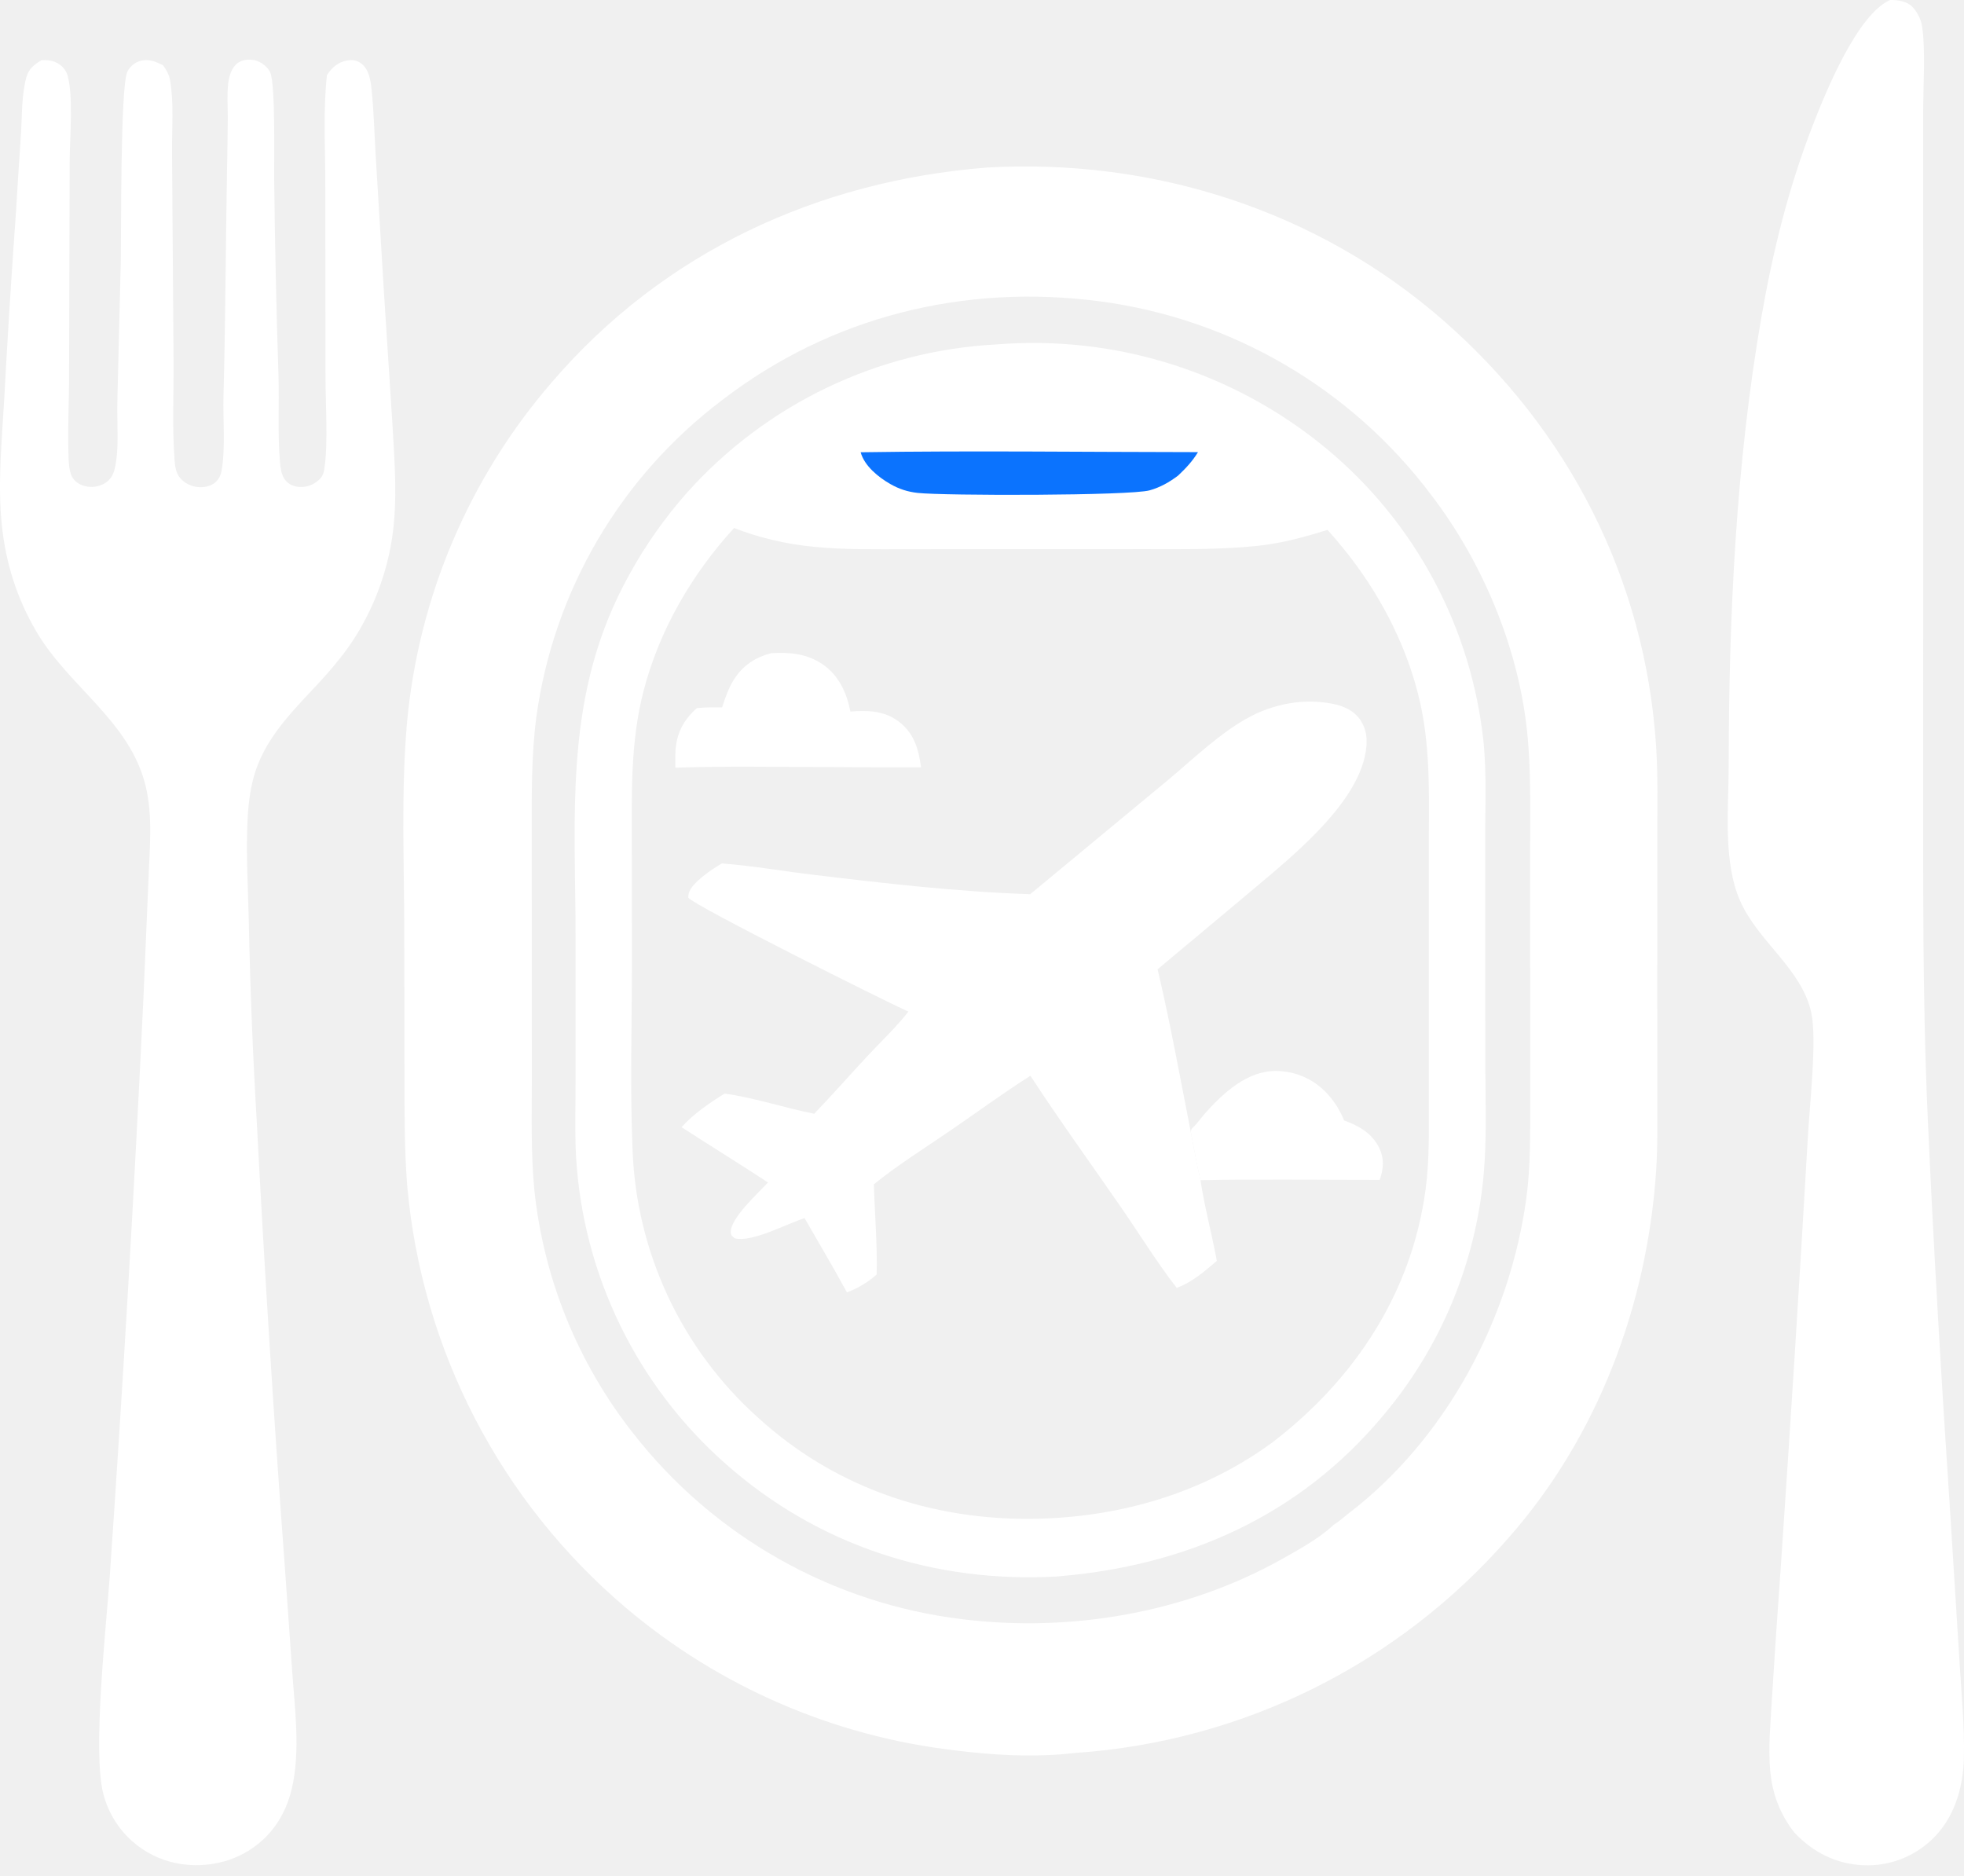
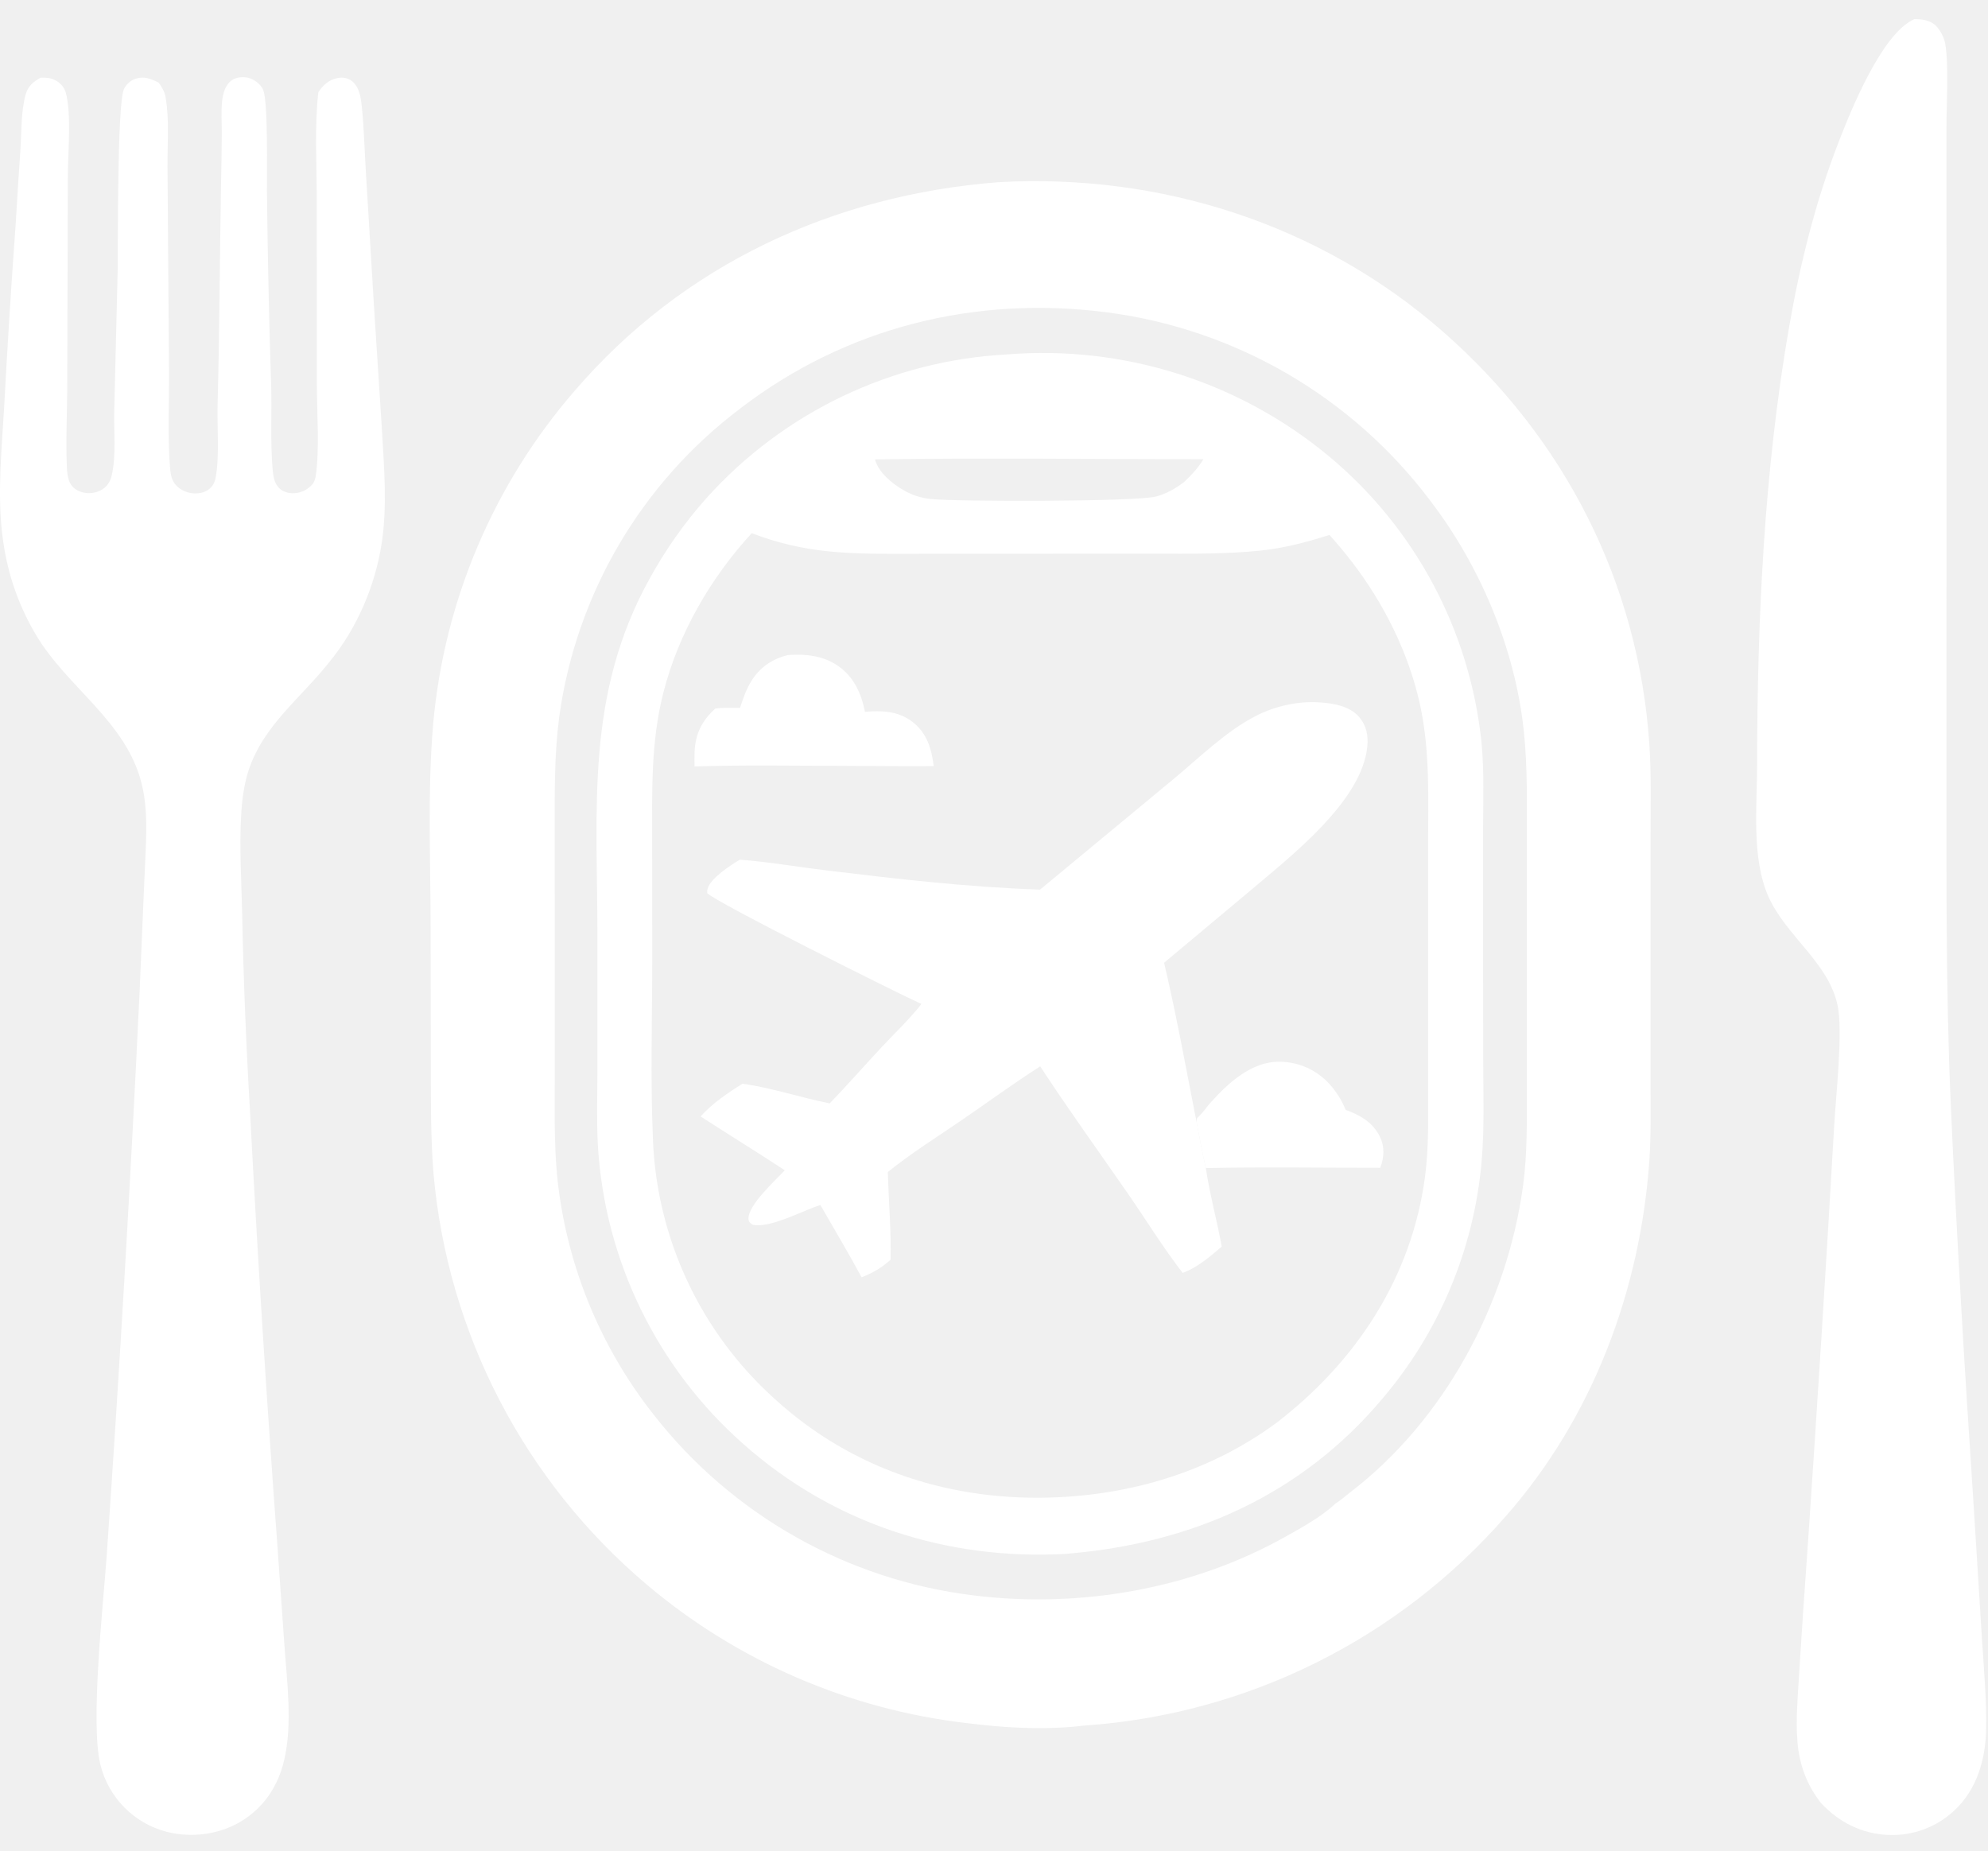
- <svg xmlns="http://www.w3.org/2000/svg" width="155" height="148" viewBox="0 0 155 148" fill="none">
-   <path d="M77.884 13.224C77.892 13.223 77.901 13.222 77.909 13.221C91.063 12.477 104.009 16.625 113.951 25.325C123.82 33.961 129.832 45.727 130.698 58.844C130.857 61.256 130.795 63.691 130.795 66.109L130.793 77.498L130.794 86.419C130.794 88.437 130.836 90.463 130.698 92.477C129.975 103.021 126.115 113.329 119.101 121.317C110.41 131.312 98.098 137.438 84.883 138.342C84.581 138.376 84.279 138.407 83.976 138.434C81.138 138.68 78.222 138.497 75.401 138.144C65.841 137.042 56.818 133.146 49.461 126.943C39.513 118.544 33.286 106.555 32.138 93.586C31.907 90.71 31.931 87.81 31.921 84.927L31.906 73.799C31.907 68.259 31.639 62.631 32.114 57.111C33.012 47.14 37.022 37.705 43.576 30.138C52.373 19.893 64.542 14.273 77.884 13.224ZM105.217 120.364C105.626 120.115 105.992 119.792 106.365 119.492C114.096 113.613 119.161 104.118 120.459 94.565C120.81 91.989 120.761 89.345 120.763 86.751L120.762 77.746L120.76 66.92C120.759 63.82 120.841 60.694 120.507 57.607C119.791 51.002 116.972 44.31 112.942 39.05C106.635 30.662 97.222 25.16 86.818 23.783C76.104 22.374 65.59 24.966 57.009 31.563C48.975 37.618 43.69 46.63 42.327 56.597C41.931 59.636 41.964 62.623 41.965 65.678L41.97 74.712L41.973 85.392C41.971 88.215 41.899 91.046 42.166 93.859C42.891 100.885 45.595 107.561 49.965 113.111C56.331 121.271 65.688 126.555 75.963 127.793C84.535 128.843 93.576 127.29 101.135 123.064C102.481 122.311 104.01 121.471 105.155 120.434C105.178 120.413 105.196 120.387 105.217 120.364Z" fill="white" />
-   <path d="M78.656 27.181C88.06 26.428 97.387 29.371 104.656 35.383C111.7 41.219 116.168 49.59 117.096 58.691C117.313 61.055 117.223 63.418 117.212 65.788V75.369L117.225 84.508C117.242 87.191 117.329 89.894 117.103 92.57C116.493 99.674 113.68 106.411 109.057 111.839C102.543 119.599 93.727 123.514 83.768 124.386C83.656 124.402 83.545 124.412 83.432 124.418C73.759 124.965 64.507 121.964 57.24 115.502C50.259 109.332 46.022 100.635 45.465 91.334C45.354 89.267 45.425 87.163 45.427 85.092V74.232C45.422 63.95 44.449 54.773 49.645 45.387C50.932 43.037 52.479 40.84 54.259 38.838C60.519 31.865 69.298 27.67 78.656 27.181ZM57.933 41.673C54.608 45.297 52.016 49.764 50.786 54.546C49.739 58.619 49.86 62.634 49.862 66.793L49.869 75.965C49.874 80.879 49.713 85.847 49.922 90.753C50.219 98.829 53.778 106.44 59.784 111.847C66.161 117.678 74.284 120.243 82.846 119.826C89.203 119.516 95.332 117.591 100.48 113.79C106.94 108.822 111.428 102.007 112.512 93.843C112.824 91.488 112.76 89.11 112.761 86.74V78.167L112.76 67.103C112.763 63.237 112.933 59.361 112.101 55.557C111.185 51.377 109.159 47.333 106.552 43.958C105.984 43.222 105.388 42.507 104.766 41.817C102.921 42.398 101.132 42.885 99.198 43.084C96.354 43.377 93.514 43.342 90.658 43.34L81.086 43.341L71.598 43.345C69.126 43.345 66.635 43.398 64.173 43.148C62.036 42.94 59.937 42.444 57.933 41.673Z" fill="white" />
-   <path d="M81.305 70.571L92.092 61.633C94.19 59.894 96.4 57.703 98.84 56.467C100.348 55.704 102.179 55.282 103.871 55.384C105.018 55.454 106.394 55.666 107.177 56.584C107.753 57.26 107.915 58.055 107.836 58.927C107.427 63.454 101.474 67.985 98.22 70.757L91.359 76.499C92.363 80.748 93.142 85.088 93.985 89.373C94.233 90.626 94.444 91.902 94.743 93.142C95.062 95.27 95.645 97.388 96.033 99.51C95.058 100.335 94.08 101.202 92.865 101.641C91.281 99.597 89.895 97.335 88.421 95.206C86.05 91.779 83.597 88.386 81.317 84.899C79.163 86.275 77.078 87.804 74.966 89.249C72.969 90.617 70.848 91.94 68.968 93.464C69.032 95.832 69.247 98.216 69.186 100.584C68.475 101.215 67.724 101.658 66.84 101.997C65.771 100.02 64.613 98.087 63.497 96.136C62.075 96.589 59.391 98.056 58.003 97.735C57.807 97.584 57.678 97.522 57.672 97.245C57.649 96.121 59.876 94.125 60.613 93.323C58.359 91.842 56.055 90.425 53.789 88.96C54.712 87.922 56.01 87.032 57.188 86.307C59.556 86.633 61.902 87.433 64.254 87.9C65.697 86.407 67.066 84.839 68.483 83.321C69.546 82.182 70.735 81.065 71.692 79.839C69.835 79.01 54.818 71.499 54.322 70.846C54.324 70.691 54.316 70.662 54.359 70.495C54.571 69.668 56.263 68.547 56.976 68.144C59.315 68.319 61.676 68.735 64.009 69.016C69.76 69.71 75.51 70.379 81.305 70.571Z" fill="white" />
-   <path d="M60.879 51.55C62.297 51.462 63.654 51.583 64.876 52.397C66.192 53.272 66.819 54.662 67.114 56.157C68.459 56.045 69.762 56.083 70.893 56.919C72.132 57.835 72.496 59.109 72.69 60.557C70.188 60.578 67.682 60.543 65.18 60.535C61.224 60.531 57.251 60.452 53.298 60.587C53.294 60.198 53.288 59.807 53.303 59.418C53.36 57.922 53.899 56.874 54.992 55.886C55.651 55.809 56.323 55.832 56.986 55.83C57.238 55.068 57.483 54.333 57.912 53.647C58.613 52.527 59.608 51.866 60.879 51.55Z" fill="white" />
-   <path d="M93.985 89.373C94.023 89.137 93.985 89.133 94.17 88.962C94.532 88.629 94.803 88.197 95.132 87.831C96.555 86.247 98.452 84.494 100.717 84.523C102.25 84.531 103.711 85.18 104.744 86.313C105.322 86.938 105.759 87.641 106.079 88.43C107.216 88.833 108.267 89.429 108.828 90.556C109.259 91.421 109.201 92.233 108.885 93.12C104.176 93.124 99.451 93.046 94.743 93.142C94.444 91.902 94.233 90.626 93.985 89.373Z" fill="white" />
-   <path d="M67.924 35.693C76.791 35.557 85.677 35.677 94.546 35.683C94.109 36.403 93.586 36.958 92.978 37.532C92.294 38.051 91.563 38.465 90.734 38.697C89.18 39.133 74.471 39.13 72.42 38.901C71.63 38.813 70.956 38.596 70.264 38.2C69.325 37.664 68.215 36.767 67.924 35.693Z" fill="#0B73FE" />
-   <path d="M12.867 5.154C13.133 5.521 13.342 5.88 13.421 6.332C13.739 8.15 13.558 10.191 13.576 12.041L13.698 28.49C13.718 31.063 13.582 33.731 13.777 36.293C13.812 36.756 13.866 37.252 14.148 37.637C14.473 38.083 14.994 38.359 15.536 38.43C16.021 38.493 16.556 38.415 16.949 38.104C17.256 37.86 17.415 37.538 17.484 37.158C17.804 35.399 17.588 33.059 17.638 31.22C17.798 25.312 17.812 19.4 17.915 13.49C17.939 12.088 17.973 10.684 17.977 9.281C17.979 8.413 17.908 7.493 18.006 6.63C18.073 6.034 18.256 5.34 18.77 4.97C19.146 4.699 19.664 4.664 20.108 4.755C20.573 4.85 21.181 5.306 21.345 5.767C21.741 6.876 21.624 12.462 21.637 14.027C21.694 19.266 21.809 24.505 21.981 29.741C22.039 31.968 21.903 34.268 22.097 36.482C22.135 36.913 22.197 37.424 22.441 37.791C22.677 38.147 23.034 38.349 23.453 38.414C24.018 38.497 24.593 38.342 25.038 37.984C25.387 37.709 25.529 37.452 25.595 37.018C25.908 34.958 25.69 31.907 25.687 29.747L25.674 14.452C25.672 11.641 25.491 8.71 25.804 5.922C26.203 5.334 26.656 4.916 27.371 4.779C27.785 4.699 28.195 4.758 28.531 5.025C29.138 5.509 29.253 6.373 29.328 7.098C29.507 8.824 29.546 10.582 29.652 12.315L30.311 23.227L30.963 33.339C31.135 36.368 31.401 39.526 30.932 42.54C30.403 45.939 28.94 49.37 26.762 52.038C24.46 54.985 21.36 57.212 20.147 60.911C19.776 62.044 19.615 63.331 19.548 64.518C19.398 67.158 19.568 69.867 19.631 72.511C19.738 77.859 19.95 83.204 20.265 88.544C20.879 100.34 21.623 112.129 22.497 123.908L23.048 131.737C23.256 134.763 23.73 138.195 23.028 141.17C22.533 143.264 21.375 145.005 19.514 146.12C17.731 147.19 15.504 147.462 13.495 146.949C10.854 146.254 8.802 144.176 8.141 141.527C7.303 138.137 8.37 128.496 8.657 124.474C9.712 109.247 10.599 94.01 11.319 78.764L11.716 69.479C11.8 67.016 12.081 64.434 11.49 62.016C10.242 56.903 5.442 54.218 2.885 49.867C1.345 47.248 0.472 44.509 0.15 41.49C-0.2 38.201 0.147 34.764 0.335 31.474C0.602 26.489 0.916 21.508 1.276 16.53C1.394 14.51 1.523 12.491 1.662 10.472C1.748 9.075 1.7 7.454 2.082 6.101C2.271 5.43 2.7 5.081 3.287 4.749C3.694 4.738 4.043 4.749 4.419 4.925C4.854 5.13 5.201 5.493 5.333 5.962C5.799 7.618 5.512 10.803 5.5 12.58L5.452 29.451C5.455 31.692 5.323 33.982 5.415 36.218C5.433 36.639 5.468 37.093 5.622 37.488C5.773 37.877 6.109 38.157 6.494 38.3C7.016 38.492 7.592 38.467 8.096 38.232C8.617 37.986 8.912 37.583 9.046 37.028C9.437 35.401 9.212 33.386 9.261 31.697L9.537 20.422C9.571 18.211 9.499 7.074 10.032 5.708C10.186 5.313 10.595 4.962 10.994 4.833C11.685 4.608 12.255 4.839 12.867 5.154Z" fill="white" />
-   <path d="M149.168 0.001C149.766 -0.013 150.469 0.09 150.915 0.53C151.291 0.902 151.597 1.514 151.683 2.037C151.98 3.837 151.777 6.902 151.776 8.857L151.779 23.229L151.778 59.63C151.782 69.108 151.71 78.609 152.132 88.08C152.605 98.691 153.24 109.327 153.945 119.926L154.655 131.289C154.806 133.753 155.048 136.254 154.992 138.722C154.937 141.117 154.226 143.536 152.429 145.21C150.993 146.565 149.073 147.285 147.101 147.207C144.937 147.128 143.094 146.199 141.622 144.636C140.471 143.184 139.865 141.553 139.703 139.71C139.544 137.893 139.729 136.04 139.831 134.222C140.04 130.826 140.268 127.431 140.515 124.037C141.295 112.642 142.014 101.242 142.671 89.84C142.797 87.419 143.414 82.083 142.947 79.925C142.198 76.458 138.745 74.312 137.333 71.102C135.965 67.993 136.426 63.789 136.429 60.44C136.442 48.648 136.999 36.593 139.022 24.961C139.91 19.855 141.141 14.873 143.01 10.033C144.039 7.368 146.545 1.16 149.168 0.001Z" fill="white" />
+ <svg xmlns="http://www.w3.org/2000/svg" width="87" height="81" viewBox="0 0 87 81" fill="none">
+   <path d="M43.668 7.976C43.673 7.976 43.677 7.975 43.682 7.975C50.784 7.573 57.773 9.812 63.14 14.509C68.469 19.172 71.714 25.524 72.182 32.606C72.268 33.908 72.234 35.223 72.234 36.528L72.233 42.677L72.233 47.493C72.234 48.583 72.256 49.677 72.182 50.764C71.791 56.456 69.707 62.022 65.921 66.334C61.228 71.731 54.581 75.037 47.447 75.525C47.284 75.544 47.121 75.561 46.957 75.575C45.425 75.709 43.851 75.609 42.328 75.419C37.166 74.824 32.295 72.721 28.323 69.371C22.952 64.837 19.59 58.364 18.971 51.363C18.846 49.81 18.859 48.244 18.854 46.688L18.845 40.68C18.846 37.689 18.701 34.651 18.958 31.67C19.442 26.287 21.607 21.193 25.146 17.108C29.895 11.577 36.465 8.542 43.668 7.976ZM58.425 65.82C58.646 65.685 58.844 65.511 59.045 65.349C63.218 62.175 65.953 57.049 66.654 51.891C66.843 50.5 66.817 49.073 66.818 47.672L66.818 42.811L66.817 36.966C66.816 35.292 66.86 33.605 66.68 31.938C66.293 28.372 64.771 24.759 62.595 21.919C59.191 17.391 54.108 14.421 48.492 13.677C42.707 12.916 37.031 14.316 32.398 17.877C28.061 21.146 25.207 26.012 24.471 31.393C24.257 33.034 24.276 34.646 24.276 36.296L24.279 41.173L24.28 46.939C24.279 48.463 24.24 49.991 24.385 51.51C24.776 55.303 26.236 58.907 28.595 61.904C32.032 66.309 37.084 69.162 42.631 69.831C47.259 70.397 52.14 69.559 56.221 67.277C56.948 66.871 57.773 66.418 58.392 65.857C58.404 65.846 58.414 65.832 58.425 65.82Z" fill="white" />
+   <path d="M45.515 38.937L51.339 34.112C52.472 33.173 53.665 31.99 54.982 31.323C55.796 30.91 56.785 30.683 57.698 30.738C58.318 30.775 59.06 30.89 59.483 31.386C59.794 31.751 59.882 32.18 59.839 32.651C59.618 35.094 56.404 37.541 54.648 39.038L50.943 42.138C51.485 44.431 51.906 46.775 52.361 49.088C52.495 49.764 52.609 50.453 52.77 51.123C52.942 52.272 53.257 53.416 53.467 54.561C52.94 55.006 52.412 55.474 51.756 55.712C50.901 54.608 50.153 53.387 49.357 52.237C48.077 50.387 46.752 48.555 45.522 46.672C44.358 47.415 43.233 48.241 42.093 49.021C41.015 49.76 39.87 50.474 38.854 51.297C38.889 52.575 39.005 53.862 38.972 55.141C38.589 55.481 38.183 55.721 37.706 55.904C37.129 54.836 36.503 53.792 35.901 52.739C35.133 52.984 33.684 53.776 32.934 53.603C32.829 53.521 32.759 53.488 32.756 53.338C32.744 52.731 33.946 51.653 34.344 51.22C33.127 50.421 31.883 49.656 30.66 48.865C31.158 48.305 31.858 47.824 32.495 47.433C33.773 47.609 35.04 48.041 36.309 48.293C37.088 47.487 37.828 46.64 38.593 45.821C39.167 45.206 39.809 44.603 40.325 43.941C39.322 43.493 31.215 39.438 30.948 39.086C30.948 39.002 30.944 38.986 30.967 38.896C31.082 38.45 31.995 37.844 32.38 37.627C33.643 37.721 34.918 37.946 36.177 38.098C39.282 38.472 42.387 38.833 45.515 38.937Z" fill="white" />
+   <path d="M34.487 28.668C35.253 28.62 35.985 28.686 36.646 29.125C37.356 29.598 37.694 30.348 37.853 31.155C38.58 31.095 39.283 31.115 39.894 31.567C40.563 32.061 40.759 32.749 40.864 33.531C39.513 33.542 38.16 33.523 36.809 33.519C34.674 33.517 32.529 33.474 30.395 33.547C30.392 33.337 30.389 33.126 30.397 32.916C30.428 32.108 30.719 31.542 31.309 31.009C31.665 30.967 32.028 30.98 32.386 30.979C32.522 30.567 32.654 30.17 32.886 29.8C33.264 29.196 33.801 28.838 34.487 28.668Z" fill="white" />
+   <path d="M52.361 49.088C52.381 48.961 52.361 48.958 52.461 48.866C52.656 48.686 52.803 48.453 52.98 48.256C53.748 47.4 54.773 46.454 55.995 46.47C56.823 46.474 57.612 46.824 58.17 47.436C58.481 47.773 58.717 48.153 58.89 48.579C59.504 48.797 60.072 49.118 60.374 49.727C60.607 50.194 60.576 50.632 60.405 51.111C57.863 51.113 55.312 51.071 52.77 51.123C52.609 50.453 52.495 49.764 52.361 49.088Z" fill="white" />
+   <path d="M44.084 15.512C49.161 15.105 54.197 16.694 58.121 19.939C61.925 23.09 64.336 27.61 64.837 32.523C64.955 33.8 64.906 35.076 64.901 36.355V41.526L64.908 46.462C64.917 47.91 64.963 49.369 64.841 50.813C64.512 54.649 62.994 58.286 60.497 61.217C56.981 65.406 52.221 67.52 46.844 67.991C46.784 68 46.723 68.005 46.663 68.009C41.44 68.304 36.446 66.683 32.523 63.194C28.754 59.863 26.466 55.168 26.165 50.146C26.105 49.031 26.144 47.894 26.145 46.776V40.913C26.142 35.362 25.617 30.407 28.422 25.34C29.116 24.071 29.952 22.885 30.913 21.805C34.292 18.04 39.032 15.775 44.084 15.512ZM32.897 23.336C31.102 25.292 29.703 27.703 29.038 30.285C28.473 32.484 28.538 34.652 28.539 36.897L28.543 41.849C28.546 44.501 28.459 47.184 28.572 49.833C28.732 54.193 30.654 58.302 33.896 61.221C37.339 64.369 41.725 65.755 46.347 65.529C49.779 65.362 53.088 64.322 55.867 62.27C59.355 59.588 61.778 55.908 62.363 51.501C62.531 50.23 62.497 48.945 62.497 47.666V43.038L62.496 37.064C62.498 34.977 62.591 32.884 62.141 30.831C61.647 28.574 60.553 26.391 59.145 24.569C58.838 24.172 58.517 23.785 58.181 23.413C57.185 23.727 56.219 23.989 55.175 24.097C53.64 24.255 52.106 24.236 50.565 24.235L45.397 24.236L40.274 24.238C38.939 24.238 37.594 24.267 36.265 24.132C35.112 24.02 33.978 23.752 32.897 23.336ZM52.663 20.101C47.876 20.098 43.078 20.034 38.291 20.107C38.448 20.687 39.047 21.171 39.554 21.461C39.927 21.674 40.292 21.791 40.718 21.839C41.826 21.962 49.767 21.964 50.606 21.729C51.054 21.604 51.448 21.379 51.817 21.099C52.145 20.79 52.427 20.49 52.663 20.101Z" fill="white" />
+   <path d="M6.947 3.619C7.09 3.817 7.203 4.011 7.246 4.255C7.418 5.237 7.32 6.339 7.33 7.338L7.396 16.218C7.406 17.607 7.333 19.048 7.438 20.431C7.457 20.681 7.486 20.949 7.638 21.157C7.814 21.397 8.095 21.546 8.388 21.584C8.65 21.619 8.939 21.577 9.15 21.409C9.316 21.277 9.402 21.103 9.439 20.898C9.612 19.948 9.495 18.685 9.522 17.692C9.609 14.502 9.616 11.311 9.672 8.12C9.685 7.363 9.703 6.605 9.705 5.848C9.707 5.379 9.668 4.882 9.721 4.417C9.757 4.095 9.856 3.72 10.133 3.52C10.336 3.374 10.616 3.355 10.856 3.404C11.107 3.455 11.435 3.701 11.524 3.95C11.738 4.549 11.674 7.565 11.682 8.41C11.713 11.238 11.774 14.066 11.867 16.893C11.899 18.096 11.825 19.337 11.93 20.533C11.95 20.765 11.984 21.041 12.116 21.239C12.243 21.432 12.436 21.541 12.662 21.576C12.967 21.621 13.277 21.537 13.518 21.344C13.706 21.195 13.783 21.057 13.818 20.822C13.988 19.71 13.87 18.063 13.868 16.897L13.861 8.639C13.86 7.122 13.762 5.539 13.931 4.034C14.146 3.717 14.391 3.491 14.777 3.417C15.001 3.374 15.222 3.406 15.403 3.55C15.731 3.811 15.793 4.278 15.834 4.669C15.93 5.601 15.952 6.55 16.009 7.485L16.365 13.377L16.716 18.836C16.809 20.471 16.953 22.176 16.7 23.804C16.414 25.639 15.624 27.491 14.448 28.932C13.206 30.522 11.532 31.725 10.877 33.722C10.677 34.333 10.59 35.028 10.554 35.669C10.473 37.094 10.565 38.557 10.598 39.984C10.656 42.872 10.771 45.758 10.941 48.64C11.272 55.009 11.674 61.374 12.146 67.733L12.443 71.96C12.555 73.594 12.812 75.447 12.432 77.053C12.165 78.183 11.54 79.123 10.536 79.725C9.573 80.303 8.37 80.449 7.286 80.173C5.86 79.797 4.752 78.675 4.395 77.245C3.943 75.415 4.519 70.21 4.674 68.038C5.243 59.818 5.722 51.592 6.111 43.361L6.325 38.347C6.371 37.018 6.522 35.624 6.204 34.319C5.529 31.558 2.938 30.108 1.557 27.759C0.726 26.346 0.255 24.866 0.081 23.237C-0.108 21.461 0.079 19.605 0.181 17.829C0.325 15.138 0.494 12.449 0.689 9.761C0.753 8.671 0.822 7.58 0.897 6.491C0.944 5.736 0.918 4.861 1.124 4.131C1.226 3.768 1.457 3.58 1.775 3.401C1.994 3.395 2.183 3.401 2.386 3.496C2.62 3.606 2.808 3.802 2.879 4.055C3.131 4.95 2.976 6.669 2.969 7.628L2.943 16.737C2.945 17.947 2.874 19.183 2.924 20.39C2.933 20.617 2.952 20.863 3.035 21.076C3.117 21.286 3.298 21.437 3.506 21.515C3.788 21.618 4.099 21.605 4.371 21.477C4.652 21.345 4.811 21.127 4.884 20.828C5.095 19.95 4.974 18.861 5 17.95L5.149 11.862C5.167 10.669 5.128 4.656 5.416 3.919C5.499 3.705 5.72 3.516 5.936 3.446C6.309 3.325 6.616 3.449 6.947 3.619Z" fill="white" />
+   <path d="M83.773 0.838C84.096 0.83 84.476 0.885 84.716 1.123C84.919 1.324 85.085 1.654 85.131 1.936C85.291 2.909 85.181 4.563 85.181 5.618L85.183 13.378L85.182 33.03C85.184 38.147 85.146 43.277 85.373 48.39C85.629 54.119 85.972 59.861 86.352 65.583L86.735 71.718C86.817 73.048 86.948 74.398 86.917 75.731C86.888 77.024 86.504 78.33 85.534 79.234C84.759 79.965 83.722 80.354 82.657 80.312C81.489 80.269 80.494 79.768 79.699 78.924C79.078 78.14 78.751 77.26 78.663 76.264C78.577 75.284 78.677 74.283 78.732 73.302C78.845 71.468 78.968 69.635 79.102 67.802C79.523 61.651 79.911 55.496 80.265 49.34C80.334 48.033 80.666 45.152 80.415 43.987C80.01 42.115 78.146 40.957 77.383 39.224C76.645 37.545 76.894 35.276 76.896 33.467C76.903 27.101 77.203 20.593 78.296 14.313C78.775 11.556 79.439 8.867 80.449 6.253C81.004 4.814 82.357 1.463 83.773 0.838Z" fill="white" />
</svg>
